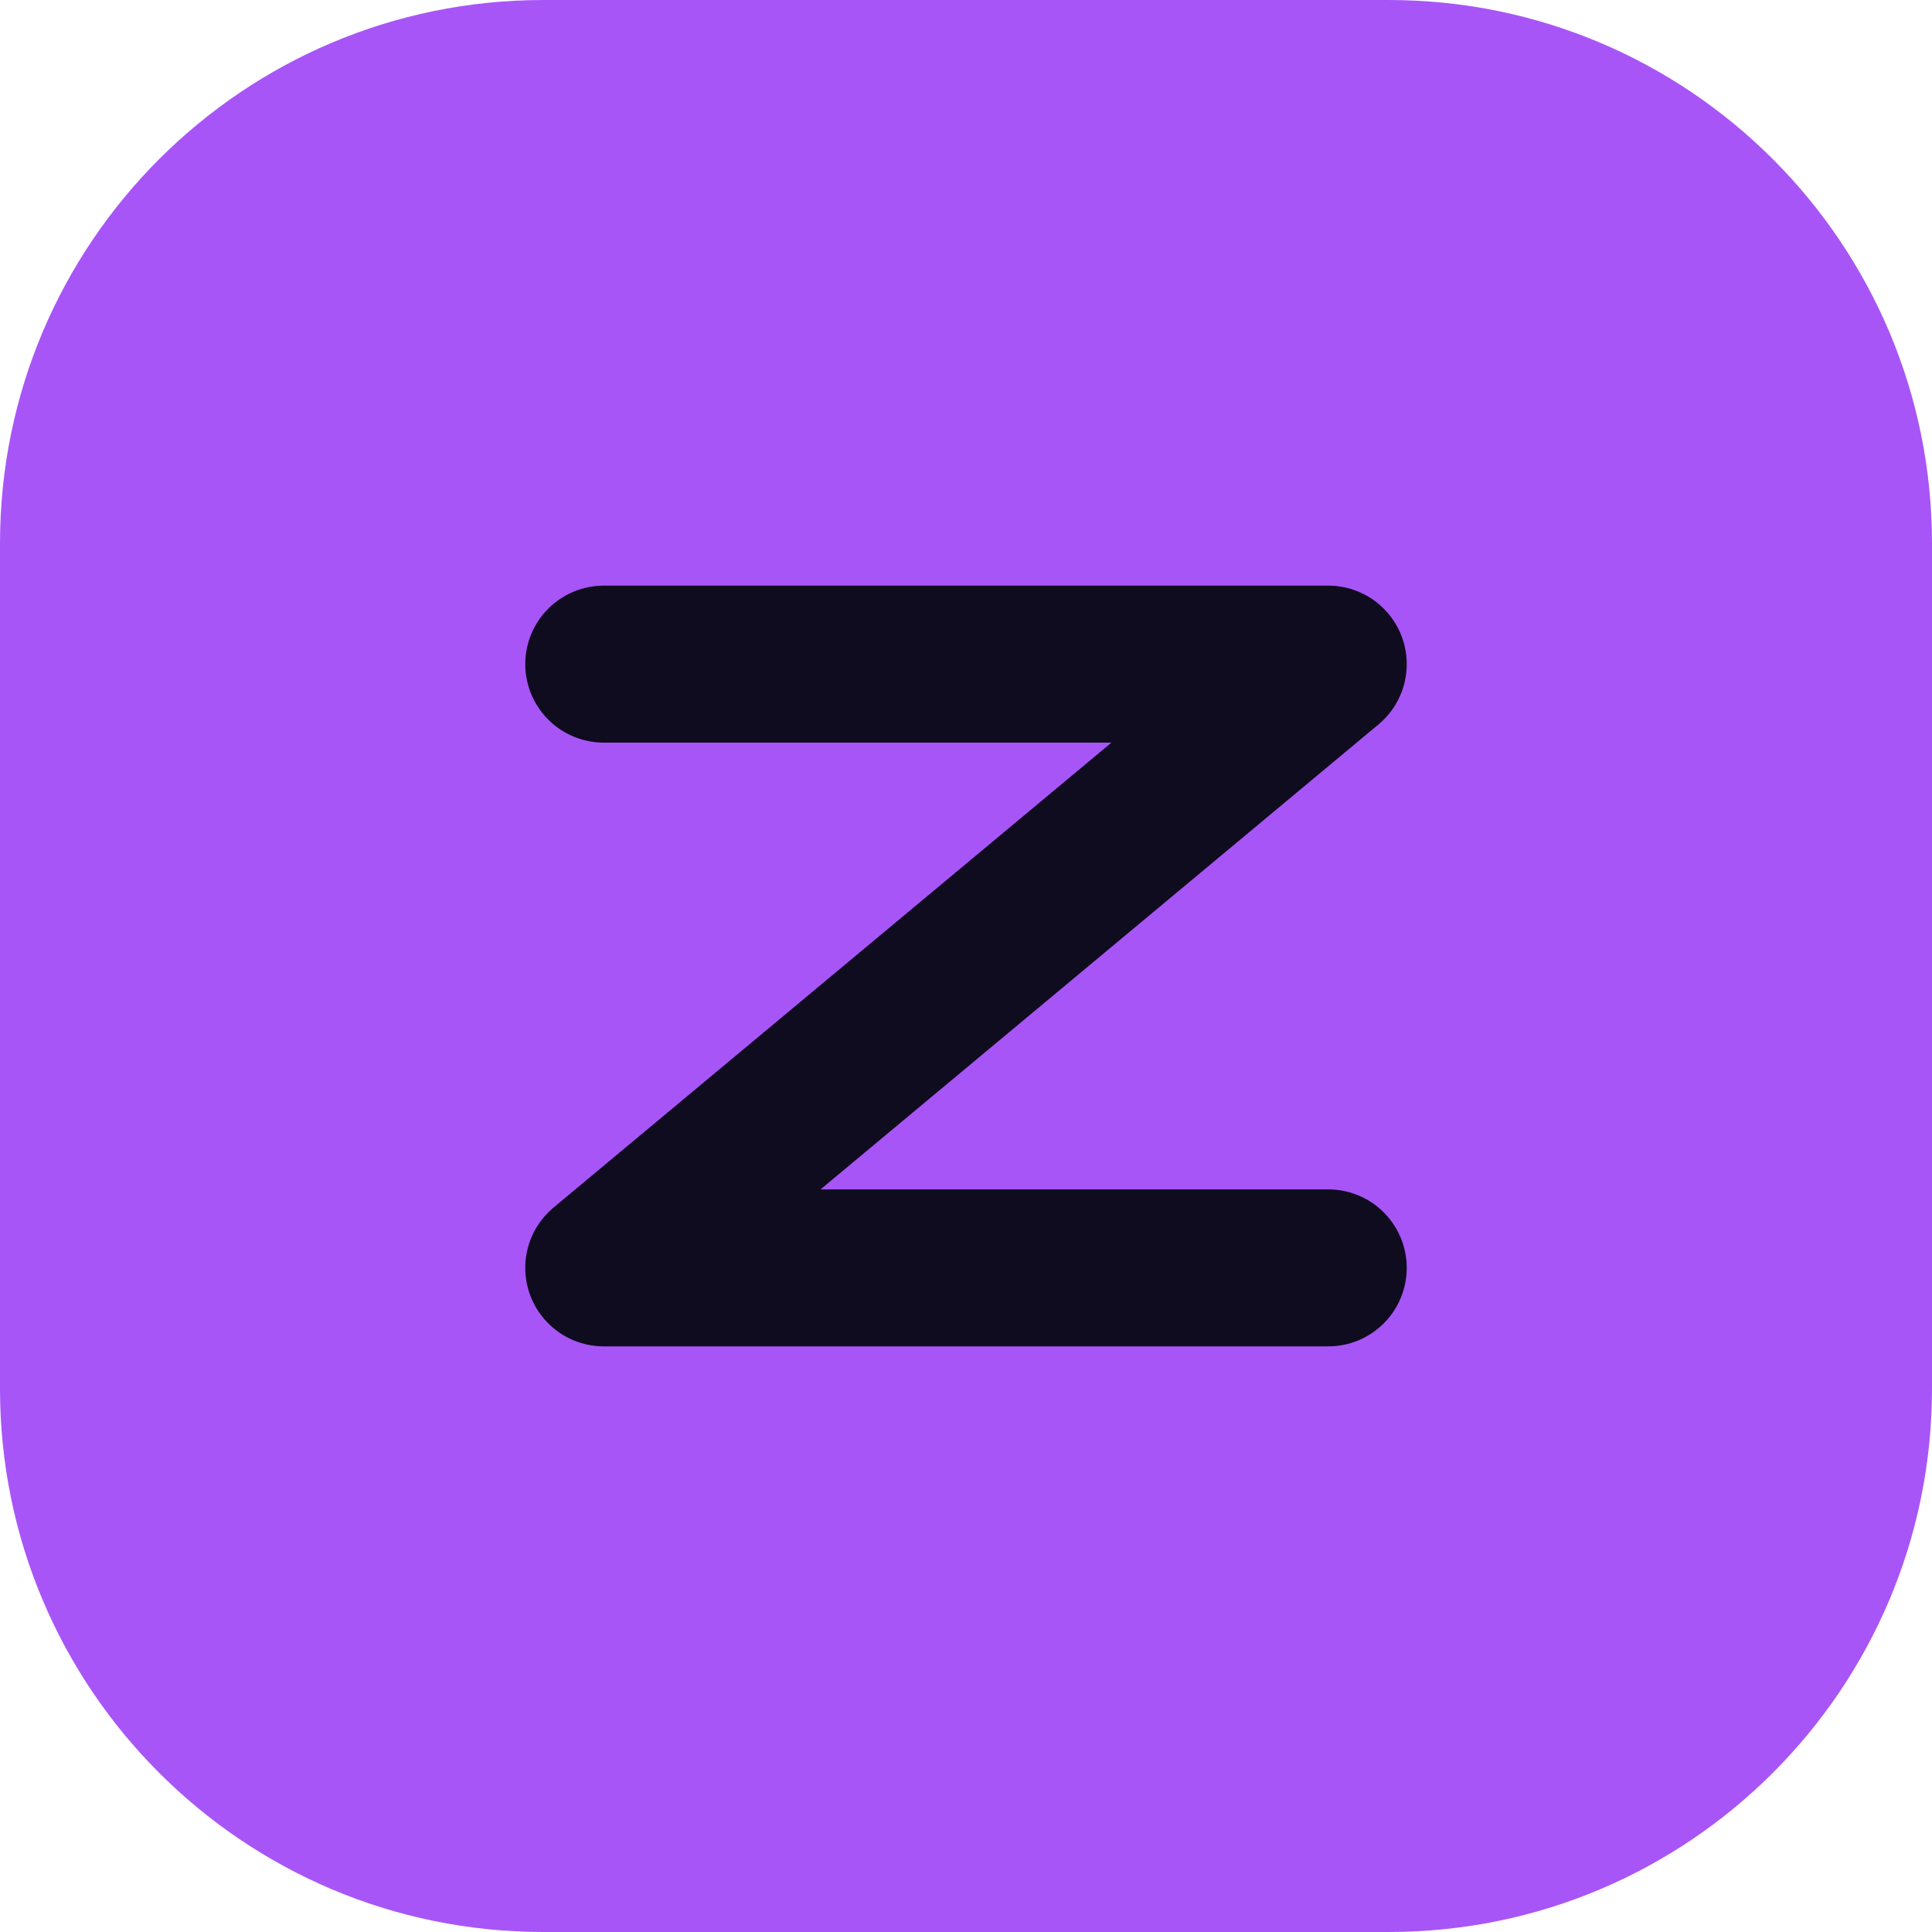
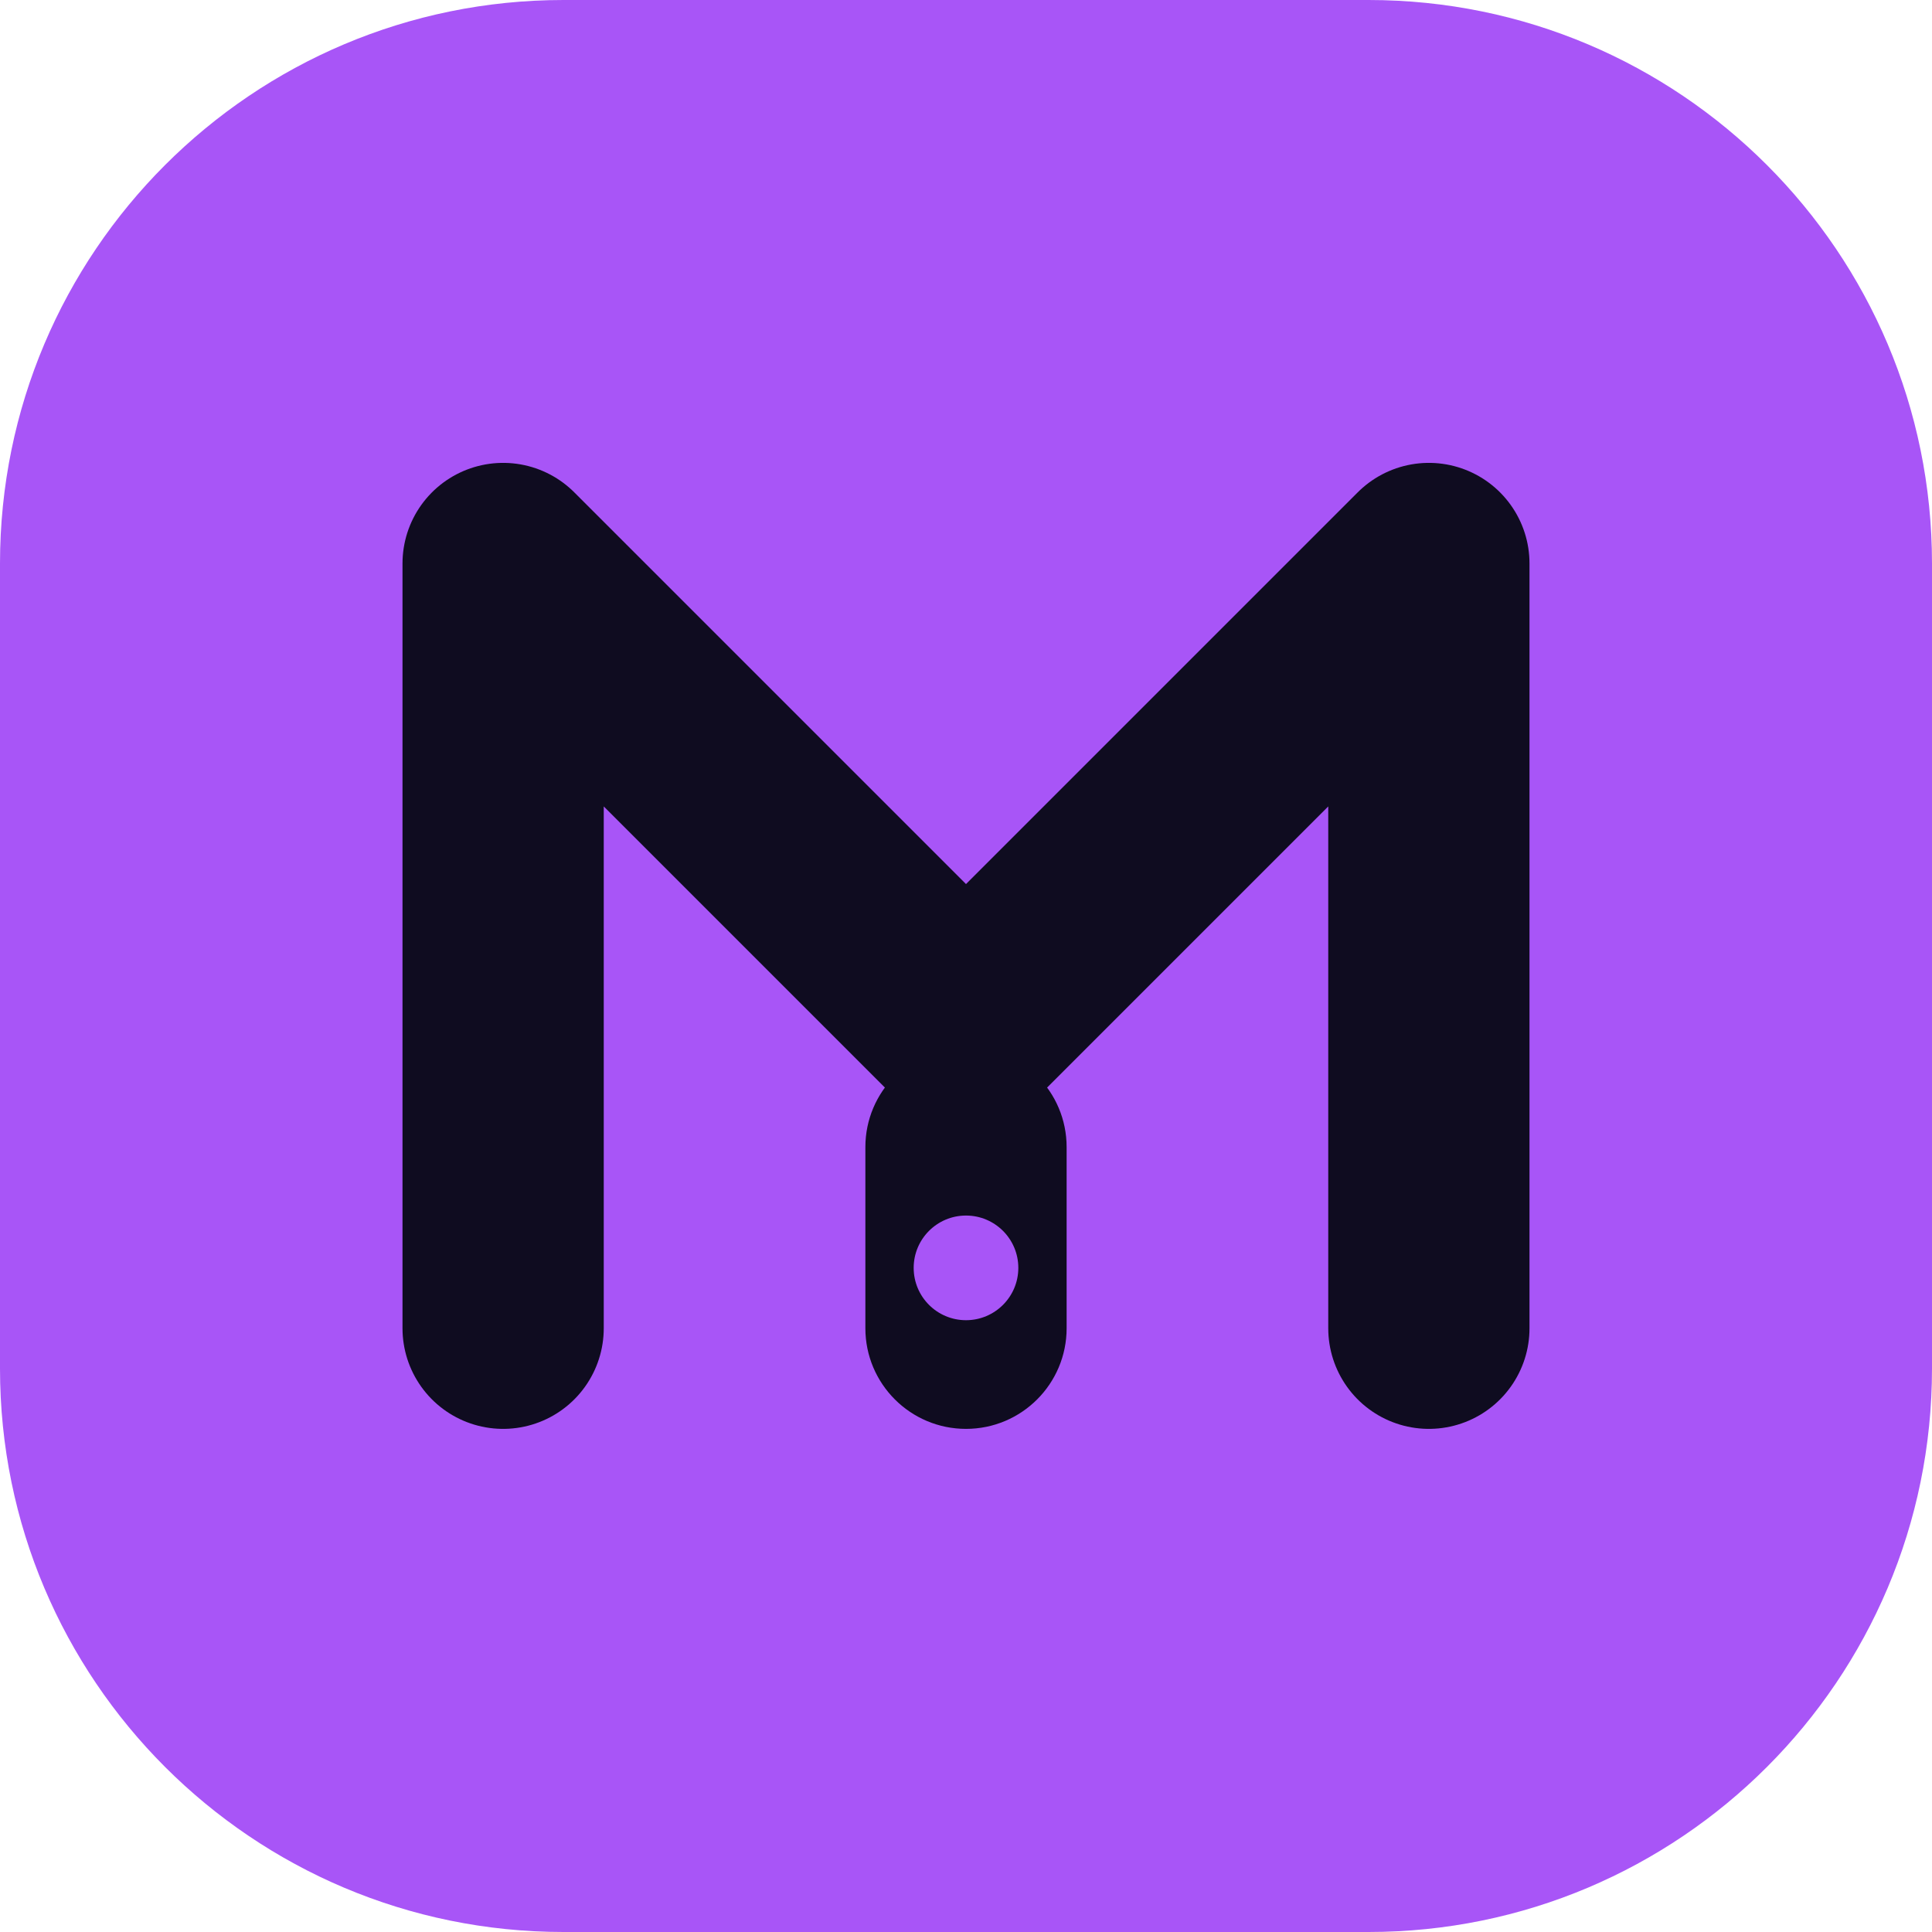
- <svg xmlns="http://www.w3.org/2000/svg" viewBox="0 0 32 32">
-   <rect width="32" height="32" rx="9" fill="#A855F7" />
-   <path d="M10 11h12L10 21h12" fill="none" stroke="#0F0C20" stroke-width="2.6" stroke-linecap="round" stroke-linejoin="round" />
+ <svg xmlns="http://www.w3.org/2000/svg" viewBox="0 0 48 48" role="img" aria-label="MemoZip">
+   <rect width="48" height="48" rx="14" fill="#A855F7" />
+   <path d="M12.5 33V14L24 25.5L35.5 14V33" fill="none" stroke="#0F0C20" stroke-width="5" stroke-linecap="round" stroke-linejoin="round" />
+   <rect x="21.5" y="26" width="5" height="9.5" rx="2.5" fill="#0F0C20" />
+   <circle cx="24" cy="31.5" r="1.3" fill="#A855F7" />
</svg>
